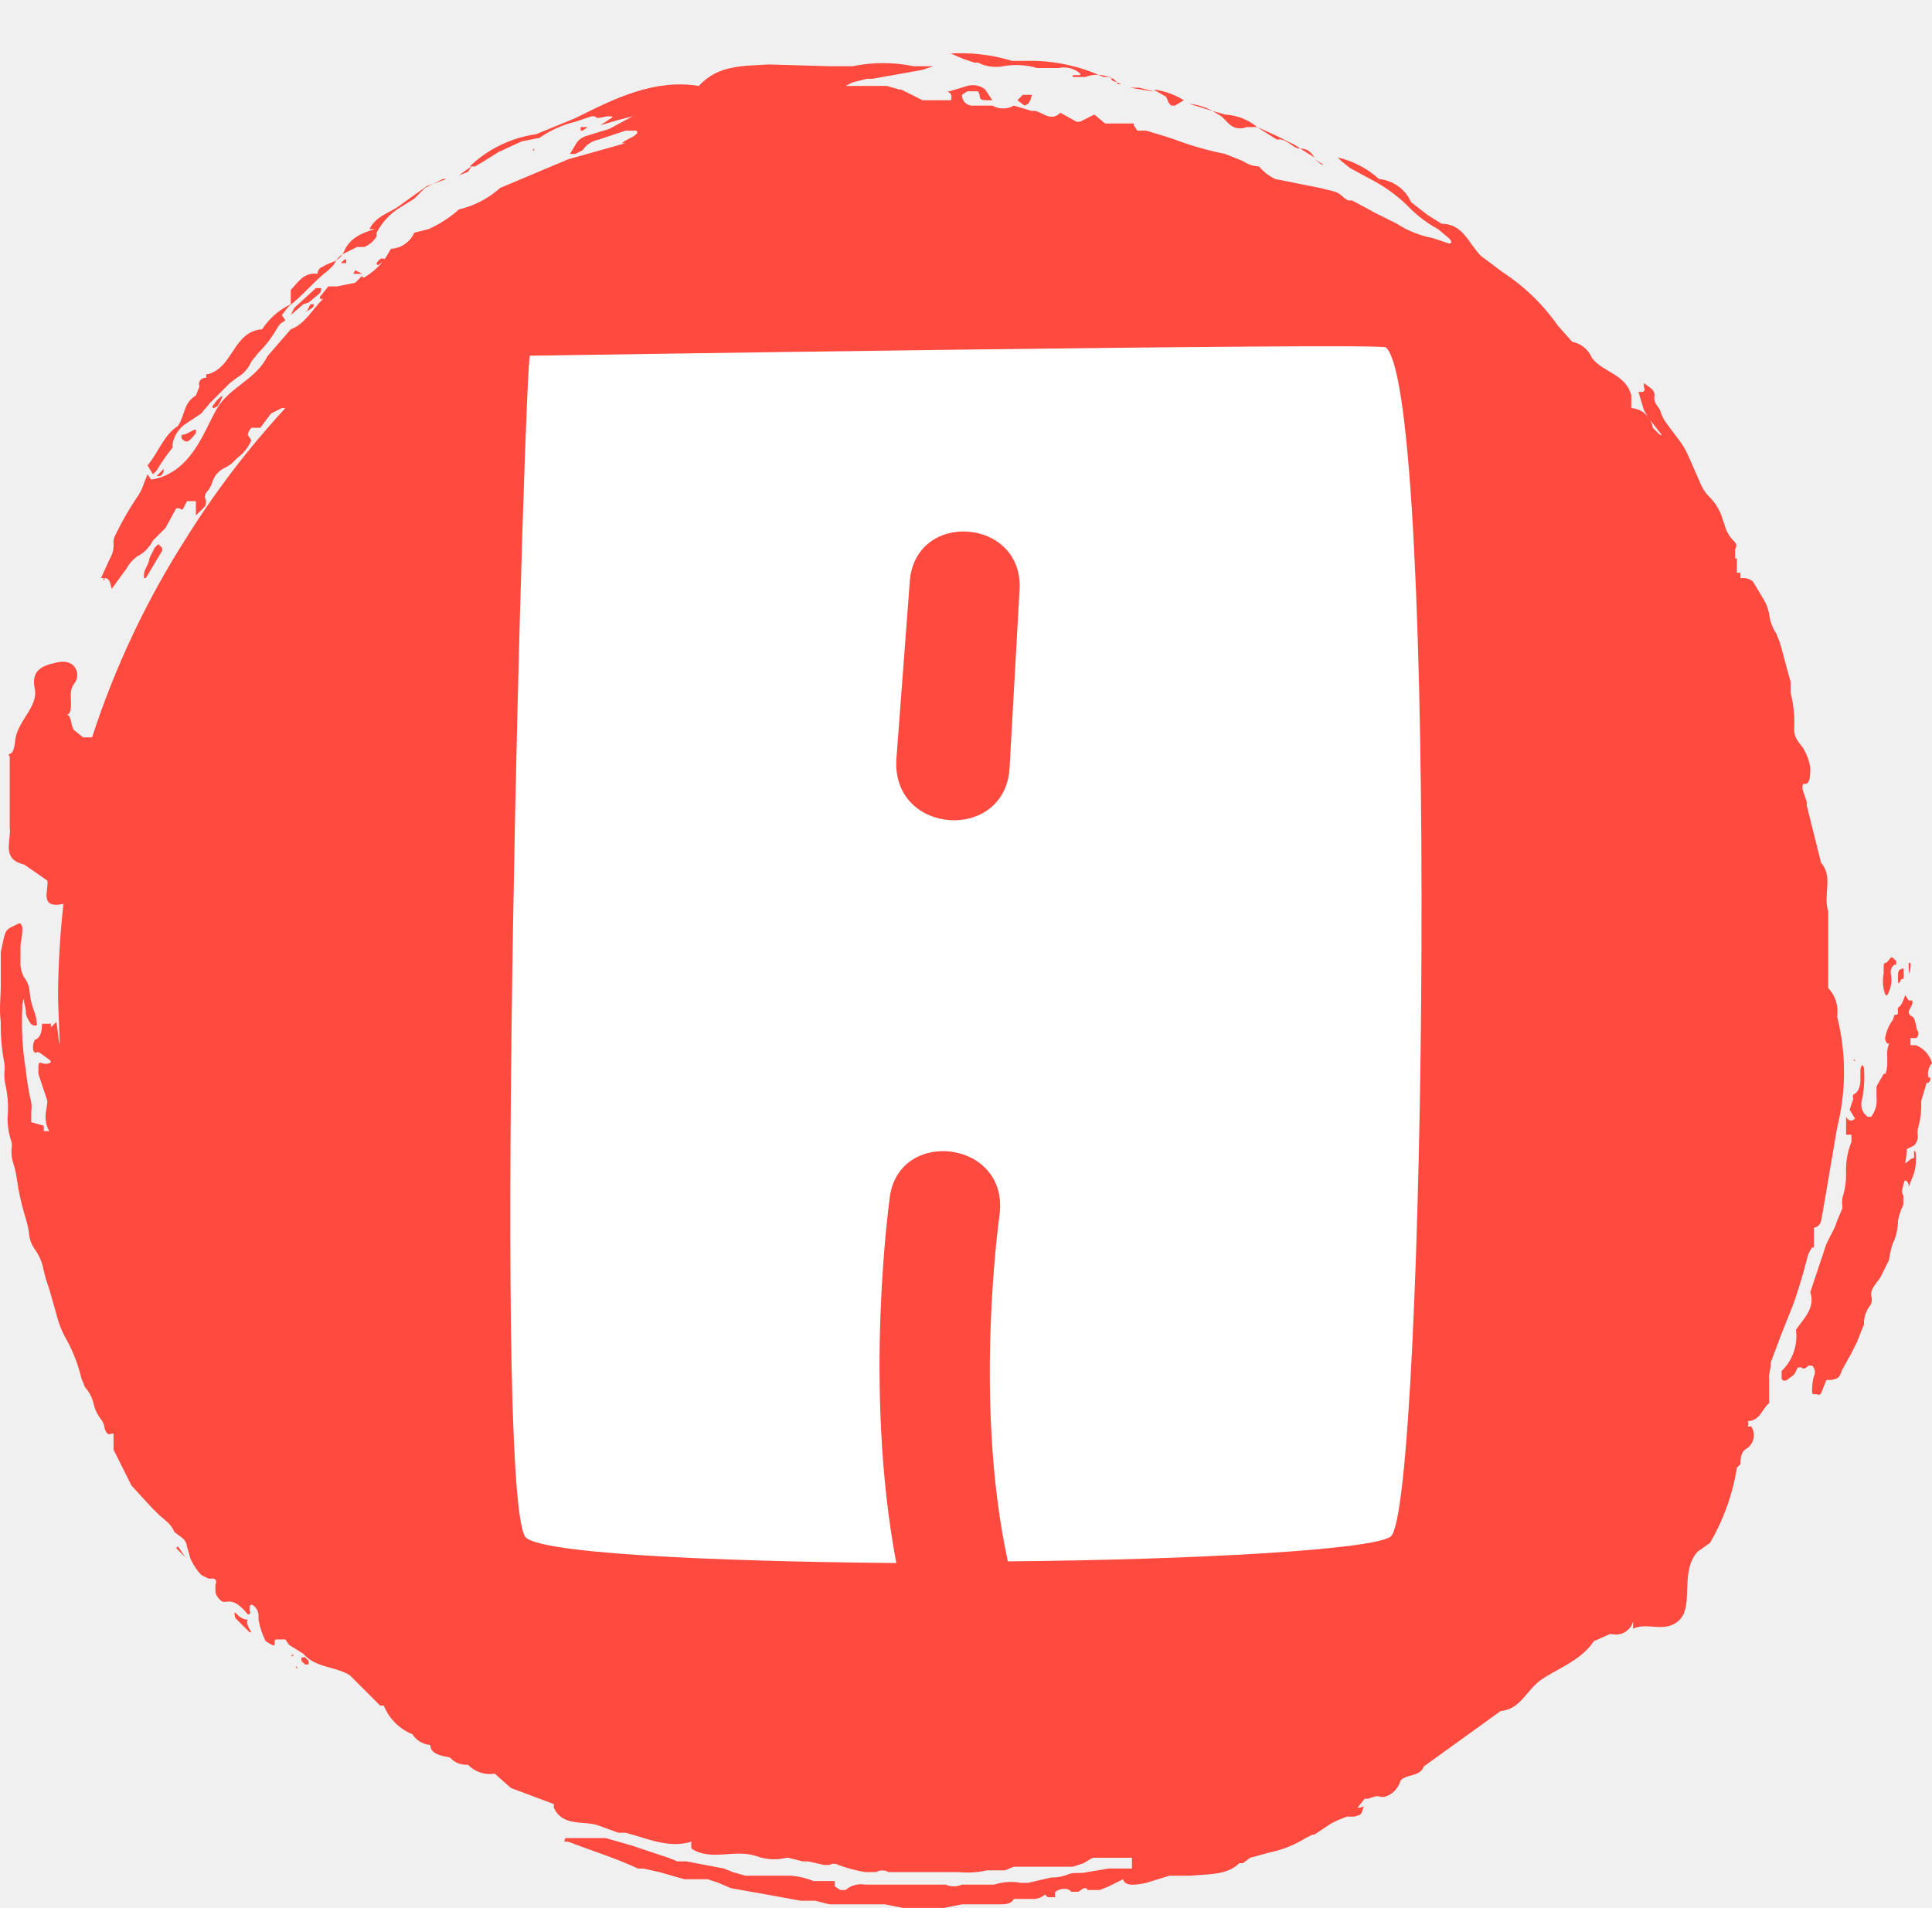
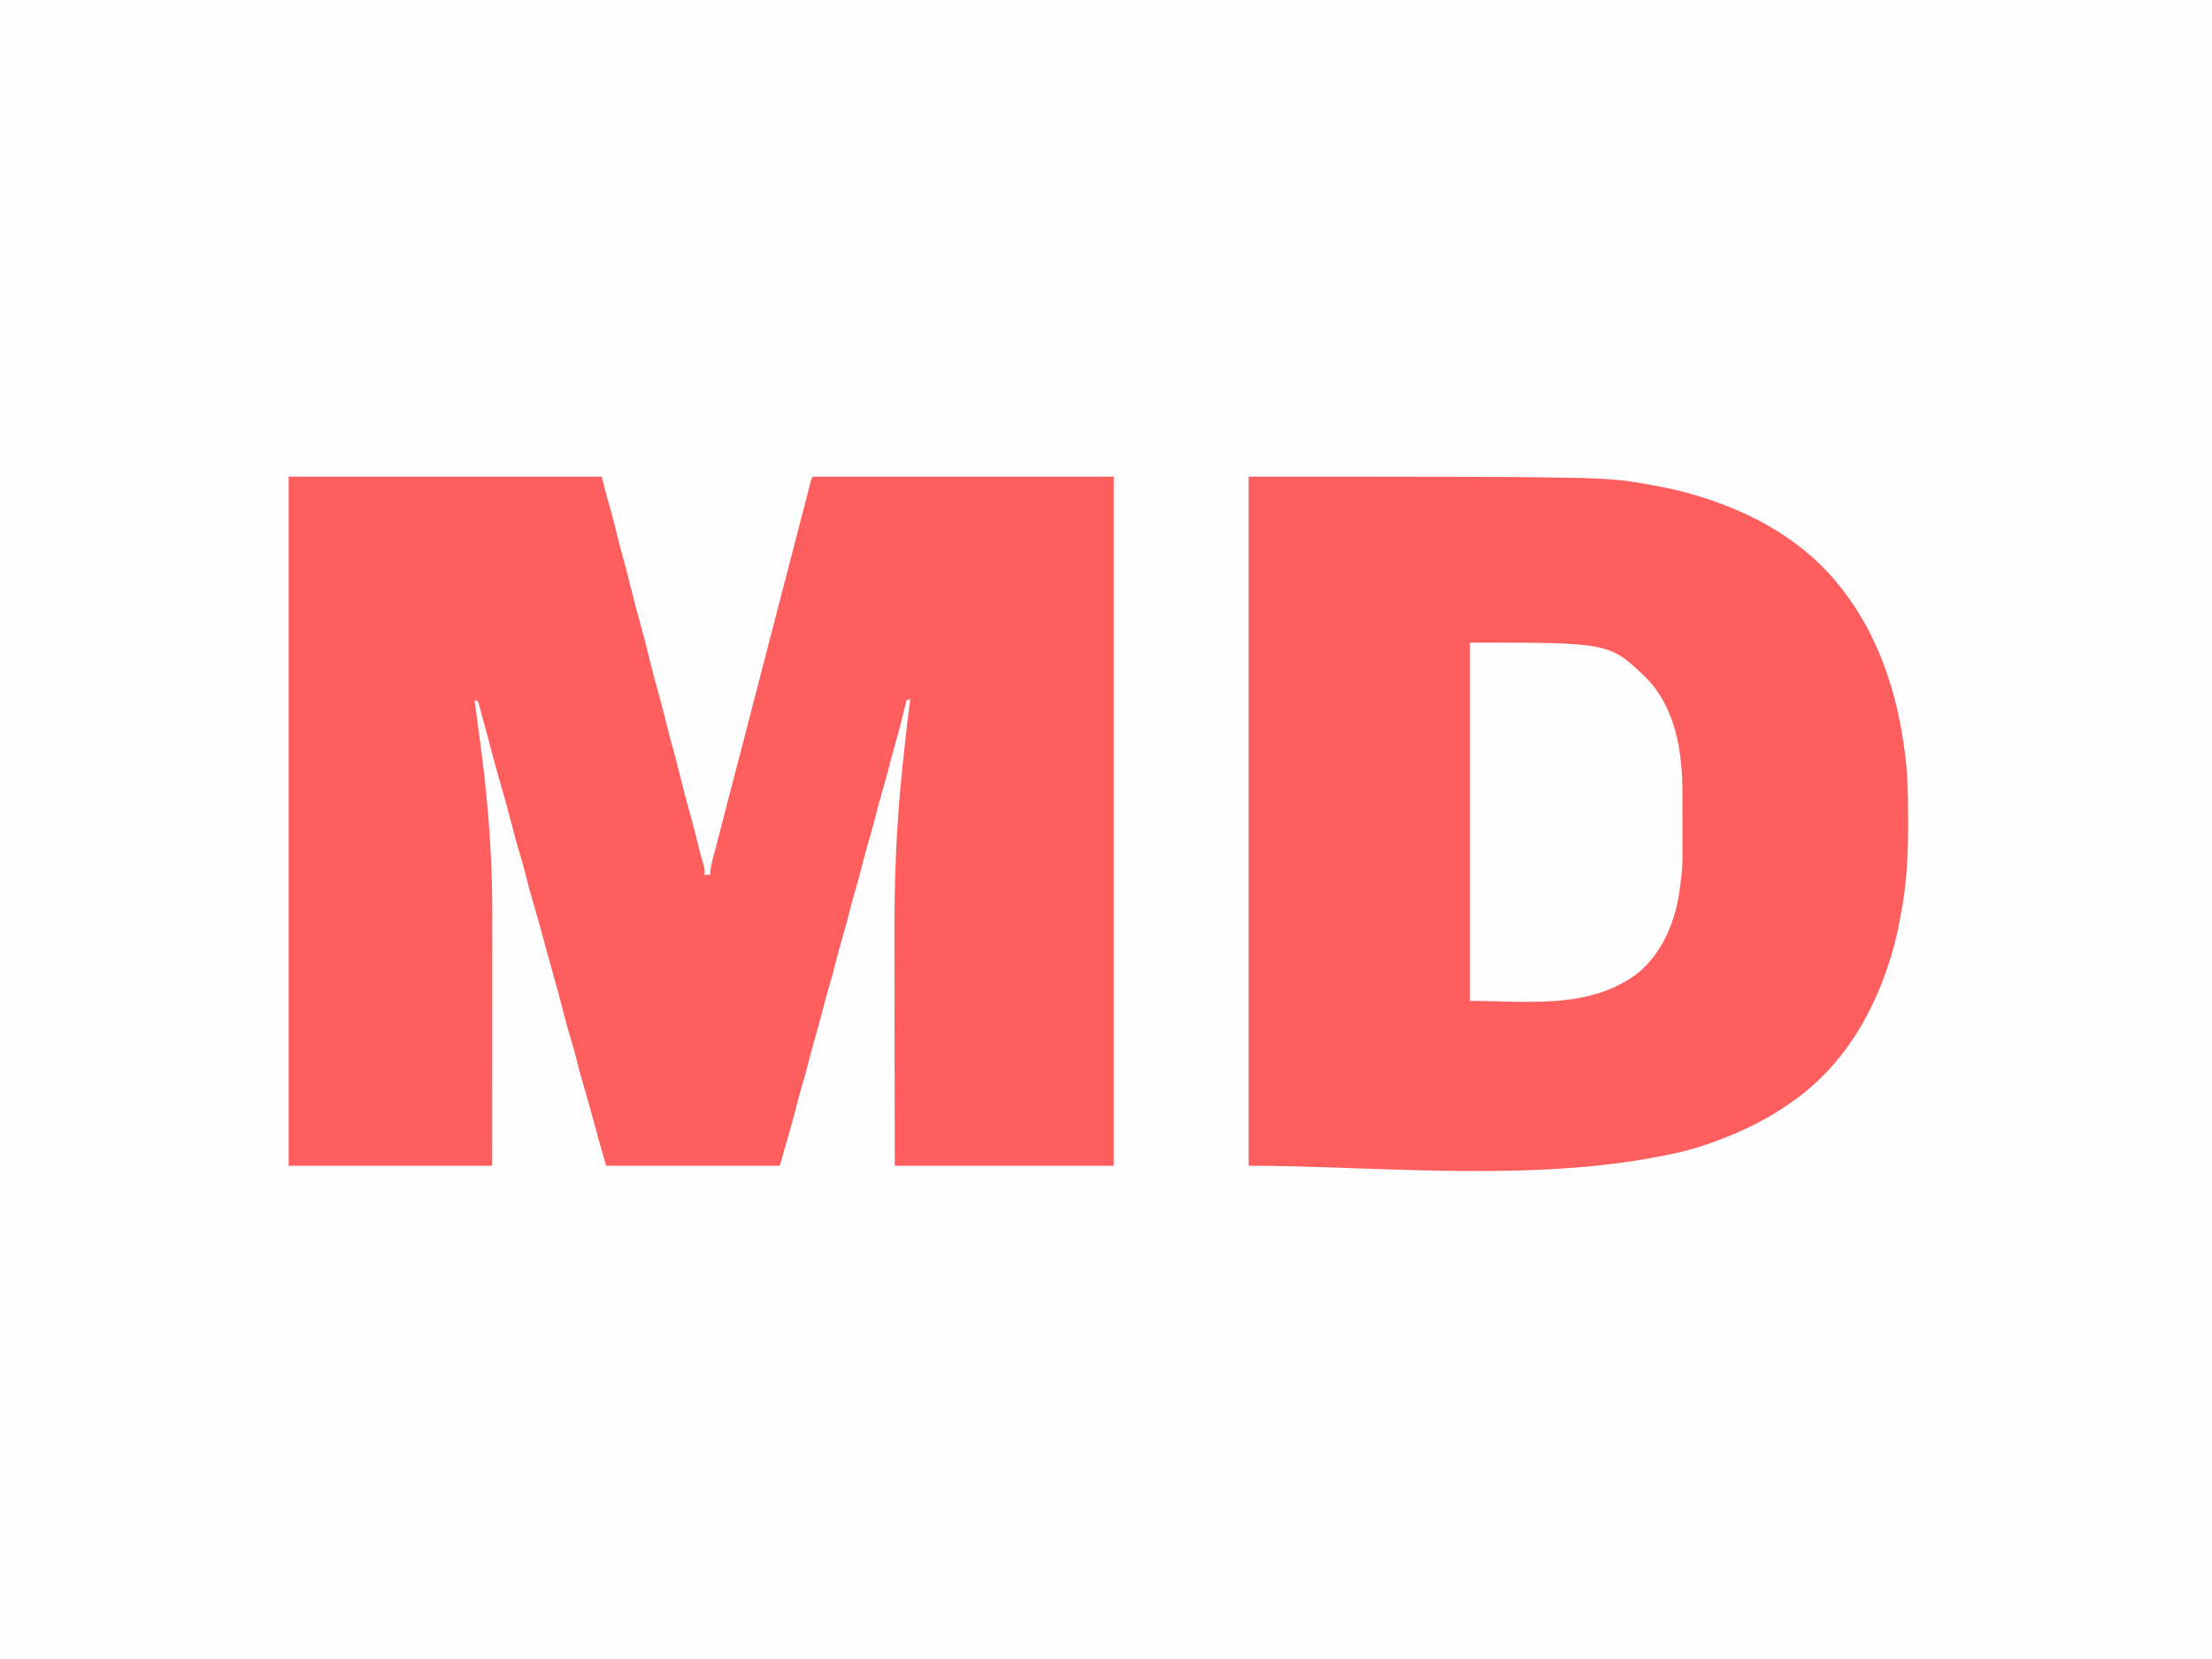
- <svg xmlns="http://www.w3.org/2000/svg" width="308.761" height="304.916" viewBox="0 0 106.008 104.687" class="css-1j8o68f" version="1.1" id="svg23">
-   <defs id="SvgjsDefs2684" />
-   <g id="SvgjsG2685" featurekey="rootContainer" transform="matrix(0.9820593,0,0,0.9820593,-0.05456052,0)" fill="#ff4a3f">
-     <g id="g17">
-       <path d="M19.8 15.3h.5l-.4-.2zm.5.1zm.8-.7c0 .1 0 .1.1.1l.4-.3c-.2-.1-.3-.1-.5.2zm.4-.2zm-4.1 2.3zm-.2.6l.3-.2c.1-.1.1-.2.1-.2h-.2l-.2.4c-.1-.1-.1 0 0 0zm2.2-2.9h-.1l-.2.2h.3zm-2.1 2.4l.6-.5c.1-.1.1-.2.1-.3h-.3l-1.2 1.1-.2.4.7-.6zm-1.1.8z" id="path3" />
-       <path d="M9.7 25v-.2a1.7 1.7 0 0 1 .7-1.1l.9-.6.5-.6.7-.7.4-.4.4-.3a1.9 1.9 0 0 0 .8-.9l.4-.5a5.9 5.9 0 0 0 1-1.3l.2-.3.3-.2-.2-.3.4-.5c.8-.6 1.4-1.4 2.2-2l.3-.3a1.4 1.4 0 0 1 .5-.6l.8-.4h.4a1.4 1.4 0 0 0 .7-.6V13a3.5 3.5 0 0 1 1.3-1.4l.8-.5.2-.2.4-.4 1-.5h.2l-1.1.4-1.4 1c-.6.5-1.4.6-1.8 1.4h.3c-.7.2-1.4.5-1.7 1.2s-.8.6-1.2.9a.4.4 0 0 0-.3.4c-.8-.1-1.1.5-1.5.9v.8a3.9 3.9 0 0 0-1.6 1.4c-1.6.1-1.6 2.1-3 2.5h-.1a.2.2 0 0 0 0 .2c-.3 0-.5.2-.4.5l-.2.5c-.7.4-.6 1.1-1 1.7-.8.5-1.1 1.5-1.7 2.2l.3.5.2-.2a11.6 11.6 0 0 1 .9-1.3zM53.9 3.3l.6.2h.2a2.2 2.2 0 0 0 1.4.2 4.1 4.1 0 0 1 1.9.1h1.2a1.4 1.4 0 0 1 1.2.3.1.1 0 0 1 0 .1H60a.1.1 0 0 0 0 .1h.7a1.8 1.8 0 0 1 1.3 0c.2 0 .1.1.2.2l.5.2h-.2c-.2-.4-.5-.4-.8-.4a9.7 9.7 0 0 0-4.3-.9h-.8A9.8 9.8 0 0 0 53 3h.2zm7.3 3.1zM50.3 4.7zm10.9 1.7h.2-.2zM19 14.7zm32.1-10zm17.6 2.2a.9.9 0 0 0 1 .2h.6a3.1 3.1 0 0 0-1.8-.7l-.7-.2.5.3zm-3.4-1.3c0 .1.1.2.2.3h.2l.5-.3a4.2 4.2 0 0 0-1.7-.6l.7.4zm7.4 2.7l.8.5c-.2-.3-.4-.5-.8-.5z" id="path5" />
-       <path d="M99 76.1l.6-1.6.6-1.5c.2-.5.6-1.8.8-2.6a1.7 1.7 0 0 1 .3-.7h.1v-1.1c.5-.1.4-.6.5-.9l.8-4.7a12.7 12.7 0 0 0 0-6.2 1.9 1.9 0 0 0-.5-1.6v-4.3c-.3-.9.3-1.9-.4-2.7L101 45a.4.4 0 0 0 0-.2l-.2-.6a.5.5 0 0 1 0-.4h.1c.3 0 .3-.5.3-.9a3 3 0 0 0-.4-1.1l-.3-.4a1.1 1.1 0 0 1-.2-.7 6.7 6.7 0 0 0-.2-2v-.6c-.2-.7-.4-1.5-.6-2.2l-.2-.5a2.5 2.5 0 0 1-.4-1.1 2.5 2.5 0 0 0-.3-.8l-.6-1a.8.8 0 0 0-.6-.2h-.1V32h-.2v-.8H97V31a.4.4 0 0 0 0-.1v-.2c.1-.2.1-.3-.1-.5a1.8 1.8 0 0 1-.4-.6l-.2-.6a2.9 2.9 0 0 0-.7-1.2 2.2 2.2 0 0 1-.5-.7l-.7-1.6a4.3 4.3 0 0 0-.6-1l-.6-.8a2.4 2.4 0 0 1-.4-.8l-.2-.3a.6.6 0 0 1-.1-.5.5.5 0 0 0-.2-.4l-.4-.3v.2c.1.2 0 .3-.1.3h-.2l.3 1 .3.5.7.9h-.1l-.2-.2-.2-.2a1.3 1.3 0 0 0-1.2-1.1v-.7c-.3-1.2-1.6-1.3-2.2-2.1a1.5 1.5 0 0 0-1.1-.9l-.8-.9a11.3 11.3 0 0 0-3.1-3l-.8-.6-.4-.3c-.7-.7-1-1.8-2.2-1.8l-.8-.5-.9-.7a2.2 2.2 0 0 0-1.8-1.3 5.1 5.1 0 0 0-2.3-1.2l.2.2.5.4 1.3.7a8.5 8.5 0 0 1 2.1 1.6 6.8 6.8 0 0 0 1.5 1.1l.6.5c.1.1.2.2.1.3H81l-.9-.3a5.6 5.6 0 0 1-2-.8l-1.2-.6-1.3-.7h-.2c-.3-.1-.4-.4-.8-.5l-.8-.2-2.5-.5a2.6 2.6 0 0 1-.9-.7 1.7 1.7 0 0 1-.9-.3l-1-.4a18.1 18.1 0 0 1-2.8-.8l-.6-.2-1-.3h-.5l-.2-.3v-.1h-1.6l-.6-.5-.4.2-.4.2h-.2l-.9-.5c-.6.6-1.1-.2-1.6-.1l-1-.3a1.2 1.2 0 0 1-1.2 0h-1.2a.6.6 0 0 1-.5-.6l.3-.2h.6a.7.7 0 0 1 .1.3c0 .2.2.2.5.2h.2l-.4-.6a1.1 1.1 0 0 0-1-.2l-1 .3H53c.3.2.2.3.2.5h-1.6l-.4-.2-.8-.4h-.1l-.7-.2h-2.3l.4-.2.8-.2h.3l1.7-.3 1.1-.2.6-.2h-1.1a8.4 8.4 0 0 0-3.4 0h-1.3L43 3.6c-1.4.1-2.8 0-3.9 1.2-2.5-.4-4.7.7-6.9 1.8l-2.2.9a6.7 6.7 0 0 0-3.7 1.8h.3l.5-.3.8-.5 1.3-.6 1-.2a6 6 0 0 1 2-.9l.9-.3h.2c.1.2.5 0 .7 0h.2c.1 0 .1.1 0 .1l-.6.4 1-.3.8-.2-1.3.7-1.3.4a1 1 0 0 0-.6.5l-.3.5h.3l.4-.2a1.4 1.4 0 0 1 .9-.6l1.5-.5h.5a.1.1 0 0 1 .1.2c-.2.2-.6.3-.8.5h.2l-3.2.9-3.8 1.6a5.2 5.2 0 0 1-2.3 1.2 6.6 6.6 0 0 1-1.7 1.1l-.8.2a1.5 1.5 0 0 1-1.3.9l-.3.5a3.7 3.7 0 0 1-1.2 1.1h-.1v-.1l-.2.2-.2.2-1 .2h-.5l-.4.5c-.1.1-.1.2 0 .2h.1c-.6.6-1 1.4-1.8 1.7L15 19.9c-.6 1.2-1.8 1.6-2.6 2.6s-1.4 3.9-3.9 4.3l-.2-.3-.2.5a2.7 2.7 0 0 1-.4.8 16.9 16.9 0 0 0-1.2 2.1.8.8 0 0 0-.1.5 1.4 1.4 0 0 1-.2.8l-.5 1.1h.2c.3 0 .3.3.4.6l.8-1.1a2.2 2.2 0 0 1 .6-.7 2 2 0 0 0 .9-.9l.3-.3.4-.4.6-1.1h.2c.1.1.1.1.2 0l.2-.4h.5v.8l.5-.5a.5.5 0 0 0 0-.5.4.4 0 0 1 .1-.3 1.5 1.5 0 0 0 .3-.5 1.3 1.3 0 0 1 .8-.9l.3-.2.3-.3a2.4 2.4 0 0 0 .8-1l-.2-.3c0-.1.1-.3.2-.4h.5l.6-.8.6-.3h.2a48.8 48.8 0 0 0-5.5 7.2h-.1.1a48.4 48.4 0 0 0-5.3 11.2h-.5l-.5-.4c-.2-.2-.1-.7-.4-.9h.1c.3-.5-.1-1.2.3-1.7s.1-1.4-.9-1.2-1.5.5-1.3 1.5-1 1.8-1.1 2.9-.5.5-.3.9v3.9c.1.8-.5 1.8.8 2.1l1.3.9c.1.5-.5 1.6.9 1.3a49.2 49.2 0 0 0-.3 5c0 1.1.1 2.2.1 3.3v-.4c-.1-.4-.1-.8-.2-1.3l-.3.3v-.2h-.5c0 .5-.1.8-.4.9a.9.9 0 0 0-.1.5c0 .1.1.3.2.2s.4.2.7.4-.2.3-.4.2-.2.1-.2.3v.3l.5 1.5c0 .3-.1.6-.1.9a1.7 1.7 0 0 0 .2.8h-.3v-.3l-.7-.2v-.6a1.5 1.5 0 0 0 0-.5 14.6 14.6 0 0 1-.3-1.8 16.6 16.6 0 0 1-.2-3.5.9.9 0 0 1 .1-.5v.2a2.9 2.9 0 0 1 .1.5.8.8 0 0 0 .1.4c.1.2.2.4.4.4s.1-.1.1-.2a2.1 2.1 0 0 0-.1-.5 4.2 4.2 0 0 1-.3-1.3 1.5 1.5 0 0 0-.3-.7 1.6 1.6 0 0 1-.2-.9v-.8c0-.3.1-.6.1-.9a.5.5 0 0 0-.1-.4h-.1c-.8.4-.7.2-1 1.6V55c0 .7-.1 1.4 0 2.1a10.8 10.8 0 0 0 .2 2.3 1.8 1.8 0 0 1 0 .5 3.1 3.1 0 0 0 .1.9 5.9 5.9 0 0 1 .1 1.3 3.9 3.9 0 0 0 .2 1.7 1.2 1.2 0 0 1 0 .4 2.1 2.1 0 0 0 .1.8 4.9 4.9 0 0 1 .2.9 14 14 0 0 0 .5 2.2 5 5 0 0 1 .2 1 1.7 1.7 0 0 0 .3.7 2.9 2.9 0 0 1 .5 1.2 8.5 8.5 0 0 0 .3 1l.4 1.4a5.4 5.4 0 0 0 .6 1.5 8.5 8.5 0 0 1 .8 2.1l.2.5a2.1 2.1 0 0 1 .5 1 2.1 2.1 0 0 0 .4.8 1 1 0 0 1 .2.5c.1.3.2.4.4.3h.1v.9l.5 1 .5 1 1.1 1.2.4.4c.3.3.7.5.9 1l.4.3a.7.7 0 0 1 .3.5l.2.7a3.3 3.3 0 0 0 .6.9l.4.2h.3a.2.2 0 0 1 .1.3 2.5 2.5 0 0 0 0 .5.9.9 0 0 0 .4.5h.2c.4-.1.8.2 1.2.7h.1c0-.1.1-.1 0-.2v-.2c0-.1.1-.2.2-.1a.7.7 0 0 1 .3.6v.2a4.3 4.3 0 0 0 .4 1.2c.5.3.5.3.5.1s0-.2.2-.2h.4l.2.3.8.5c.7.8 1.8.7 2.6 1.2l1.7 1.7h.2a2.9 2.9 0 0 0 1.6 1.6 1.3 1.3 0 0 0 1 .6c0 .5.6.6 1.1.7a1.2 1.2 0 0 0 .8.4h.2a1.7 1.7 0 0 0 1.5.5l.9.8 2.4.9v.2c.5 1.1 1.7.7 2.5 1l1.1.4h.4c1.2.3 2.4.9 3.7.5a.7.7 0 0 0 0 .4c1.1.7 2.4 0 3.6.4a2.9 2.9 0 0 0 1.7.1h.1l.8.2h.3l.9.2h.3a.5.5 0 0 1 .5 0 7.9 7.9 0 0 0 1.5.4h.6a.7.7 0 0 1 .7 0h3.9a5 5 0 0 0 1.6-.1h1l.5-.2H60l.6-.2.5-.3h2.2v.6H62l-1.2.2c-.4.1-.7 0-1 .1a2.4 2.4 0 0 1-1 .2l-1.3.3h-.4a3.1 3.1 0 0 0-1.5.1h-1.8a1.1 1.1 0 0 1-.9 0h-4.5a1.3 1.3 0 0 0-1.1.3H47l-.3-.2v-.3h-1.2a4.1 4.1 0 0 0-1.3-.3h-2.5l-.7-.2-.5-.2-2.1-.4h-.5l-.5-.2-2.1-.7-1.4-.4h-2.2c-.1 0-.1.1-.1.2h.2c1.3.5 2.6.9 3.9 1.5h.3l.9.2 1.4.4h1.3l.6.2.7.3 1.7.3 1.1.2 1.1.2h.8l.8.2h3.1l1 .2h2.3l1-.2H56c.4 0 .6-.1.7-.3h1a1 1 0 0 0 .8-.3c-.1.1 0 .1.1.2h.4v-.2c0-.1 0-.1.2-.2s.6-.1.7.1h.4l.3-.2c.2 0 .2 0 .2.1h.7l.5-.2.8-.4c.1.3.4.4 1.3.2l1.3-.4h1.2c.9-.1 2 0 2.7-.7h.2l.4-.3 1.1-.3a6.1 6.1 0 0 0 2-.8l.4-.2h.1l.9-.6.4-.2.5-.2h.4c.4-.1.4-.1.5-.4s0-.1-.2-.1h-.1l.4-.5h.2c.3-.1.5-.2.7-.1h.2a1.3 1.3 0 0 0 .9-.9c.3-.4 1.1-.2 1.3-.8l4.3-3.1c1.1-.1 1.4-1.1 2.2-1.7s2.3-1.1 3-2.2l.9-.4h.1a1 1 0 0 0 1.2-.7v.4c.8-.4 1.8.3 2.6-.5s0-2.7 1-3.8l.7-.5a12.1 12.1 0 0 0 1.5-4.2l.2-.2c0-.3 0-.7.4-.9a.9.9 0 0 0 .2-1.2h-.2a.3.3 0 0 0 0-.3c.7 0 .8-.7 1.2-1V77a.5.5 0 0 1 0-.2 3.8 3.8 0 0 0 .1-.7zM5.9 32.2z" id="path7" />
-       <path d="M26.4 9.3l-.3.2-.4.3.5-.2zm6.1-2h.1l.3-.2h-.4zm-2.6 1l-.1.1h.1v-.1zm-1.5 1.4zm1.3-.2zm-6.3 3.1zM9.2 26.2l-.4.4H9a.4.4 0 0 0 .2-.4zm3-3.5a2.1 2.1 0 0 0 .3-.6 1.5 1.5 0 0 0-.5.5c-.1.1-.1.2 0 .2zM11 24.2V24c-.2 0-.5.3-.8.3v.2c.3.3.4.2.8-.3zm3 66.2zM73.9 9.2h.1l-.5-.3zm-2.5-1.4c.5-.1.8.4 1.2.5h.1l-.3-.2-1-.5-1.1-.5.3.2zM52.8 3.1zm11.7 2h-.1l-1.2-.2h.5zm2 .7l1.3.4a3.3 3.3 0 0 0-1.3-.4zm-9 0a1 1 0 0 0 .2-.5h-.5l-.3.3.4.3zm9 1.6zM49.9 4.2zm2.9.7zM48.5 4zm13.8 2.1a.5.5 0 0 0 0 .1zm44.8 52.3h-.3V58h.3c.1 0 .2-.3.1-.4s-.1-.7-.3-.8a.3.3 0 0 1-.2-.3l.2-.4a.4.4 0 0 0 0-.2h-.2l-.2-.3c-.1.3-.2.6-.4.7a.5.5 0 0 0 0 .2c0 .1 0 .2-.1.2h-.1a1.1 1.1 0 0 1-.1.3 2.3 2.3 0 0 0-.4.9.4.4 0 0 0 .1.4h.1a1.7 1.7 0 0 0-.1.8v.4a1.8 1.8 0 0 1-.1.5h-.1l-.4.7v.6a1.5 1.5 0 0 1-.3 1.1h-.2l-.2-.2a.9.9 0 0 1-.1-.8 6.5 6.5 0 0 0 .1-1.7c0-.1-.1-.2-.1-.2a.5.5 0 0 0-.1.3v.6c0 .2-.1.6-.3.7s-.1.2-.1.3l-.2.6.3.5c-.2.2-.4.1-.5-.1v1h.3v.4a4.2 4.2 0 0 0-.3 1.4 3.3 3.3 0 0 0 0 .4 4 4 0 0 1-.2 1.3 2 2 0 0 0 0 .6l-.3.7a3.2 3.2 0 0 1-.3.7l-.3.6-.9 2.7c.3.9-.4 1.5-.8 2.1a2.7 2.7 0 0 1-.8 2.3v.4c0 .1.1.2.3.1l.4-.3.2-.4h.2c.1.1.2.1.4-.1h.2a.5.5 0 0 1 .1.6 2.9 2.9 0 0 0-.1.8c0 .1 0 .2.1.2h.2c.1.1.2 0 .3-.3l.2-.5h.3c.4-.1.4-.1.6-.6l.5-.9.3-.6.4-1a1.6 1.6 0 0 1 .3-1 .6.6 0 0 0 .1-.6c0-.2 0-.3.2-.6l.3-.4.5-1a4.7 4.7 0 0 1 .2-.9 3 3 0 0 0 .3-1.3 3.8 3.8 0 0 1 .3-.9v-.5c-.1-.2-.1-.2 0-.6s.1-.2.2-.2a.4.4 0 0 1 .1.3l.2-.5a2.3 2.3 0 0 0 .2-.9v-.3c0-.1 0-.3-.1-.3v.4c-.2 0-.3.2-.5.3a6.4 6.4 0 0 0 .1-.8l.4-.2a.7.7 0 0 0 .2-.6 1.4 1.4 0 0 1 0-.3 4.8 4.8 0 0 0 .2-1.4v-.2l.3-1h.1a.3.3 0 0 0 .1-.3h-.1a.9.9 0 0 1 .2-.8 1.5 1.5 0 0 0-.9-1zm-1.2 7.8zm-.2-9.9zm0 0zM9.1 30.8a.3.3 0 0 0 0-.2l-.2-.2-.2.2-.3.6c0 .3-.3.6-.3.9v.2h.1zm96.3 24.8h.1a1.7 1.7 0 0 0 .2-1.2.5.5 0 0 1 .2-.5h.1v-.2l-.2-.2h-.1c-.1.1-.2.3-.3.3s-.1.1-.1.3v.3a2.2 2.2 0 0 0 .1 1.2zM13.2 90.1c-.1 0 0 .2 0 .3l.8.8h.1c-.2-.3-.3-.6-.2-.7a.9.9 0 0 1-.5-.2zm.8.3zm92.3-35.7h.1a2 2 0 0 0 0-.6c-.3.1-.3.1-.3.6s.1.1.2 0z" id="path9" />
-       <path d="M106.7 62a.6.6 0 0 0 .1-.5c0-.1-.1-.2-.1-.1h-.2v.2c0 .4.1.5.2.4zm.1-8.2h-.1v.6a1 1 0 0 0 .1-.6zM17.1 92.6h-.2v.2l.2.2h.2v-.2zm86.6-33.3c0-.1 0-.1-.1-.1zM9.9 86.5l.5.5-.4-.6z" id="path11" />
-       <circle cx="10.5" cy="87.1" transform="rotate(-24.8 10.4 87.159)" id="circle13" />
-       <path d="M9.7 30.1h-.1v.2-.2h.1zm83.2-6.6l-.2-.3h-.1zm-14.7 77.1zM5.9 32.2zm-.1.2a.3.3 0 0 0 .1-.2v.2zm1.9-4.9zM61.5 2.4zm42.8 58.2v.1-.1zM16.4 92.5h-.1c.1.1.2 0 .1-.1zm.2.7h.1l-.1-.1v.1zm73.9-71.3zm15.2 34.4zM14.6 91.7zm92.1-37zm-.8 11.4zM34.6 0z" id="path15" />
-     </g>
-   </g>
-   <g id="SvgjsG2686" featurekey="nameFeature-0" transform="matrix(2.284354,0,0,2.284354,27.98006,-5.60952)" fill="#ffffff">
-     <path d="M9.6 16.48 l-0.32 4.24 c-0.08 1.8 2.6 1.96 2.72 0.2 l0.24 -4.28 c0.12 -1.76 -2.56 -1.96 -2.64 -0.16 z M0.48 11 l0 0 c0.04 0 20.48 -0.32 20.56 -0.2 c1.28 1.12 0.96 27.8 0.12 28.56 c-0.4 0.32 -4.64 0.56 -9.2 0.6 c-0.84 -3.84 -0.2 -8.32 -0.2 -8.32 c0.24 -1.8 -2.44 -2.12 -2.64 -0.4 c0 0.04 -0.64 4.52 0.16 8.76 c-4.56 -0.04 -8.68 -0.24 -8.92 -0.64 c-0.8 -1.44 0 -28.28 0.12 -28.36 z" id="path20" />
-   </g>
+ <svg xmlns="http://www.w3.org/2000/svg" version="1.1" width="2000" height="1500">
+   <path d="M0 0 C660 0 1320 0 2000 0 C2000 495 2000 990 2000 1500 C1340 1500 680 1500 0 1500 C0 1005 0 510 0 0 Z " fill="#FFFEFE" transform="translate(0,0)" />
+   <path d="M0 0 C93.39 0 186.78 0 283 0 C284.65 6.27 286.3 12.54 288 19 C289.527 24.426 289.527 24.426 291.056 29.852 C293.351 38.099 295.379 46.414 297.414 54.728 C298.828 60.474 300.316 66.18 301.965 71.863 C304.178 79.507 306.1 87.212 308 94.938 C311.219 107.994 314.552 121.007 318.25 133.938 C321.079 143.972 323.559 154.096 326.058 164.217 C328.952 175.927 332.006 187.586 335.312 199.188 C337.884 208.316 340.16 217.516 342.413 226.727 C343.828 232.473 345.316 238.18 346.965 243.863 C349.178 251.507 351.1 259.212 353 266.938 C356.239 280.077 359.603 293.171 363.312 306.188 C365.918 315.432 368.217 324.751 370.501 334.079 C371.982 340.092 373.547 346.036 375.444 351.933 C376.178 354.66 376.221 357.196 376 360 C377.65 360 379.3 360 381 360 C381.082 358.824 381.165 357.649 381.25 356.438 C381.95 350.284 383.675 344.437 385.323 338.487 C386.702 333.421 388 328.334 389.312 323.25 C389.922 320.896 390.531 318.542 391.141 316.188 C391.448 314.999 391.756 313.81 392.072 312.586 C393.567 306.807 395.065 301.028 396.562 295.25 C396.999 293.565 396.999 293.565 397.445 291.847 C399.533 283.793 401.631 275.743 403.733 267.693 C406.538 256.946 409.323 246.192 412.109 235.439 C413.572 229.793 415.036 224.146 416.5 218.5 C417.083 216.25 417.667 214 418.25 211.75 C437.5 137.5 437.5 137.5 456.75 63.25 C457.039 62.135 457.328 61.021 457.626 59.872 C458.207 57.632 458.787 55.392 459.368 53.151 C460.866 47.377 462.362 41.603 463.855 35.828 C465.314 30.191 466.775 24.556 468.241 18.921 C468.72 17.075 469.199 15.23 469.677 13.384 C470.24 11.213 470.806 9.044 471.375 6.875 C471.671 5.738 471.968 4.601 472.273 3.43 C473 1 473 1 474 0 C563.76 0 653.52 0 746 0 C746 205.59 746 411.18 746 623 C680.66 623 615.32 623 548 623 C547.879 559.801 547.879 559.801 547.854 533.006 C547.848 526.877 547.842 520.749 547.835 514.62 C547.834 513.852 547.834 513.084 547.833 512.294 C547.82 500.045 547.796 487.796 547.769 475.546 C547.74 462.891 547.724 450.236 547.718 437.581 C547.714 430.508 547.705 423.435 547.683 416.363 C547.525 365.55 549.419 315.025 554.74 264.477 C555.003 261.975 555.262 259.472 555.521 256.969 C557.456 238.285 559.568 219.627 562 201 C561.01 201.33 560.02 201.66 559 202 C558.018 204.345 558.018 204.345 557.387 207.266 C557.112 208.372 556.836 209.479 556.553 210.619 C556.124 212.416 556.124 212.416 555.688 214.25 C555.069 216.745 554.447 219.24 553.824 221.734 C553.517 222.974 553.209 224.213 552.892 225.49 C551.697 230.192 550.367 234.846 549 239.5 C546.653 247.545 544.516 255.632 542.438 263.75 C540.404 271.692 538.296 279.586 535.914 287.431 C533.924 294.072 532.219 300.784 530.5 307.5 C528.445 315.525 526.321 323.503 523.914 331.43 C521.924 338.072 520.219 344.784 518.5 351.5 C516.445 359.525 514.321 367.503 511.914 375.43 C509.924 382.072 508.219 388.784 506.5 395.5 C504.445 403.525 502.321 411.503 499.914 419.43 C497.924 426.072 496.219 432.784 494.5 439.5 C492.445 447.525 490.321 455.503 487.914 463.43 C485.924 470.072 484.219 476.784 482.5 483.5 C480.445 491.525 478.321 499.503 475.914 507.43 C473.924 514.072 472.219 520.784 470.5 527.5 C468.445 535.525 466.321 543.503 463.914 551.43 C461.924 558.072 460.22 564.784 458.5 571.5 C456.225 580.381 453.839 589.203 451.195 597.98 C449.578 603.363 448.099 608.784 446.611 614.203 C445.798 617.16 444.97 620.091 444 623 C392.19 623 340.38 623 287 623 C280.163 599.069 280.163 599.069 277.938 590.812 C277.435 588.962 276.933 587.112 276.43 585.262 C276.188 584.373 275.947 583.484 275.698 582.568 C273.03 572.755 270.293 562.967 267.412 553.213 C264.676 543.945 262.115 534.674 259.839 525.282 C258.447 519.606 256.847 514.022 255.125 508.438 C252.316 499.317 249.906 490.113 247.54 480.869 C245.331 472.243 243.008 463.657 240.588 455.087 C239.571 451.477 238.567 447.864 237.562 444.25 C237.359 443.517 237.155 442.784 236.945 442.029 C235.278 436.024 233.637 430.013 232 424 C228.561 411.377 225.118 398.761 221.412 386.213 C218.676 376.945 216.115 367.674 213.839 358.282 C212.447 352.606 210.847 347.022 209.125 341.438 C206.315 332.312 203.906 323.104 201.536 313.856 C198.672 302.686 195.653 291.574 192.383 280.516 C188.867 268.619 185.569 256.693 182.491 244.675 C180.289 236.08 177.98 227.524 175.554 218.99 C174.984 216.942 174.444 214.887 173.91 212.828 C173.735 212.17 173.56 211.513 173.38 210.835 C172.91 209.068 172.45 207.298 171.992 205.527 C171.665 204.693 171.337 203.859 171 203 C170.01 202.67 169.02 202.34 168 202 C168.196 203.384 168.196 203.384 168.396 204.797 C174.939 251.187 180.876 297.589 182.887 344.433 C182.962 346.132 183.041 347.832 183.124 349.531 C184.365 375.274 184.132 401.043 184.104 426.808 C184.096 433.626 184.095 440.444 184.094 447.262 C184.092 459.414 184.085 471.566 184.075 483.718 C184.066 495.499 184.059 507.281 184.055 519.063 C184.055 519.801 184.054 520.538 184.054 521.298 C184.052 527.717 184.05 534.136 184.048 540.555 C184.038 568.037 184.018 595.518 184 623 C123.28 623 62.56 623 0 623 C0 417.41 0 211.82 0 0 Z " fill="#FF5E5E" transform="translate(261,431)" />
+   <path d="M0 0 C322.13 0 322.13 0 361 7 C362.089 7.188 363.177 7.376 364.299 7.57 C379.164 10.153 393.624 13.419 408 18 C409.076 18.336 410.151 18.672 411.259 19.018 C459.261 34.163 504.973 60.518 536 101 C536.414 101.533 536.829 102.065 537.255 102.614 C570.166 145.102 586.649 196.783 593.312 249.562 C593.472 250.808 593.631 252.053 593.795 253.336 C596.09 272.655 596.239 292.068 596.25 311.5 C596.251 312.702 596.252 313.904 596.253 315.142 C596.238 342.423 594.993 369.363 589.556 396.168 C589.135 398.31 588.745 400.459 588.37 402.609 C586.641 412.482 584.241 422.024 581.375 431.625 C581.158 432.36 580.94 433.095 580.716 433.852 C575.214 452.366 568.098 469.956 559 487 C558.66 487.646 558.321 488.292 557.971 488.958 C542.588 518.055 519.927 544.953 493 564 C492.272 564.523 491.544 565.047 490.794 565.586 C468.599 581.419 444.634 592.899 419 602 C417.627 602.503 416.255 603.007 414.883 603.512 C397.908 609.504 380.252 613.118 362.562 616.25 C361.863 616.375 361.164 616.5 360.443 616.628 C243.681 637.299 106.324 623 0 623 C0 417.41 0 211.82 0 0 Z " fill="#FF5E5E" transform="translate(1129,431)" />
+   <path d="M0 0 C126.379 0 126.379 0 159.125 31.625 C186.015 58.798 192.152 98.761 192.168 135.395 C192.171 137.191 192.175 138.987 192.178 140.783 C192.184 144.543 192.186 148.303 192.185 152.062 C192.185 155.876 192.192 159.69 192.206 163.504 C192.35 204.134 192.35 204.134 190 221 C189.789 222.646 189.789 222.646 189.573 224.324 C185.622 252.849 173.454 282.183 150.105 300.238 C106.27 331.777 52.476 324 0 324 C0 217.08 0 110.16 0 0 Z " fill="#FFFEFE" transform="translate(1329,581)" />
</svg>
